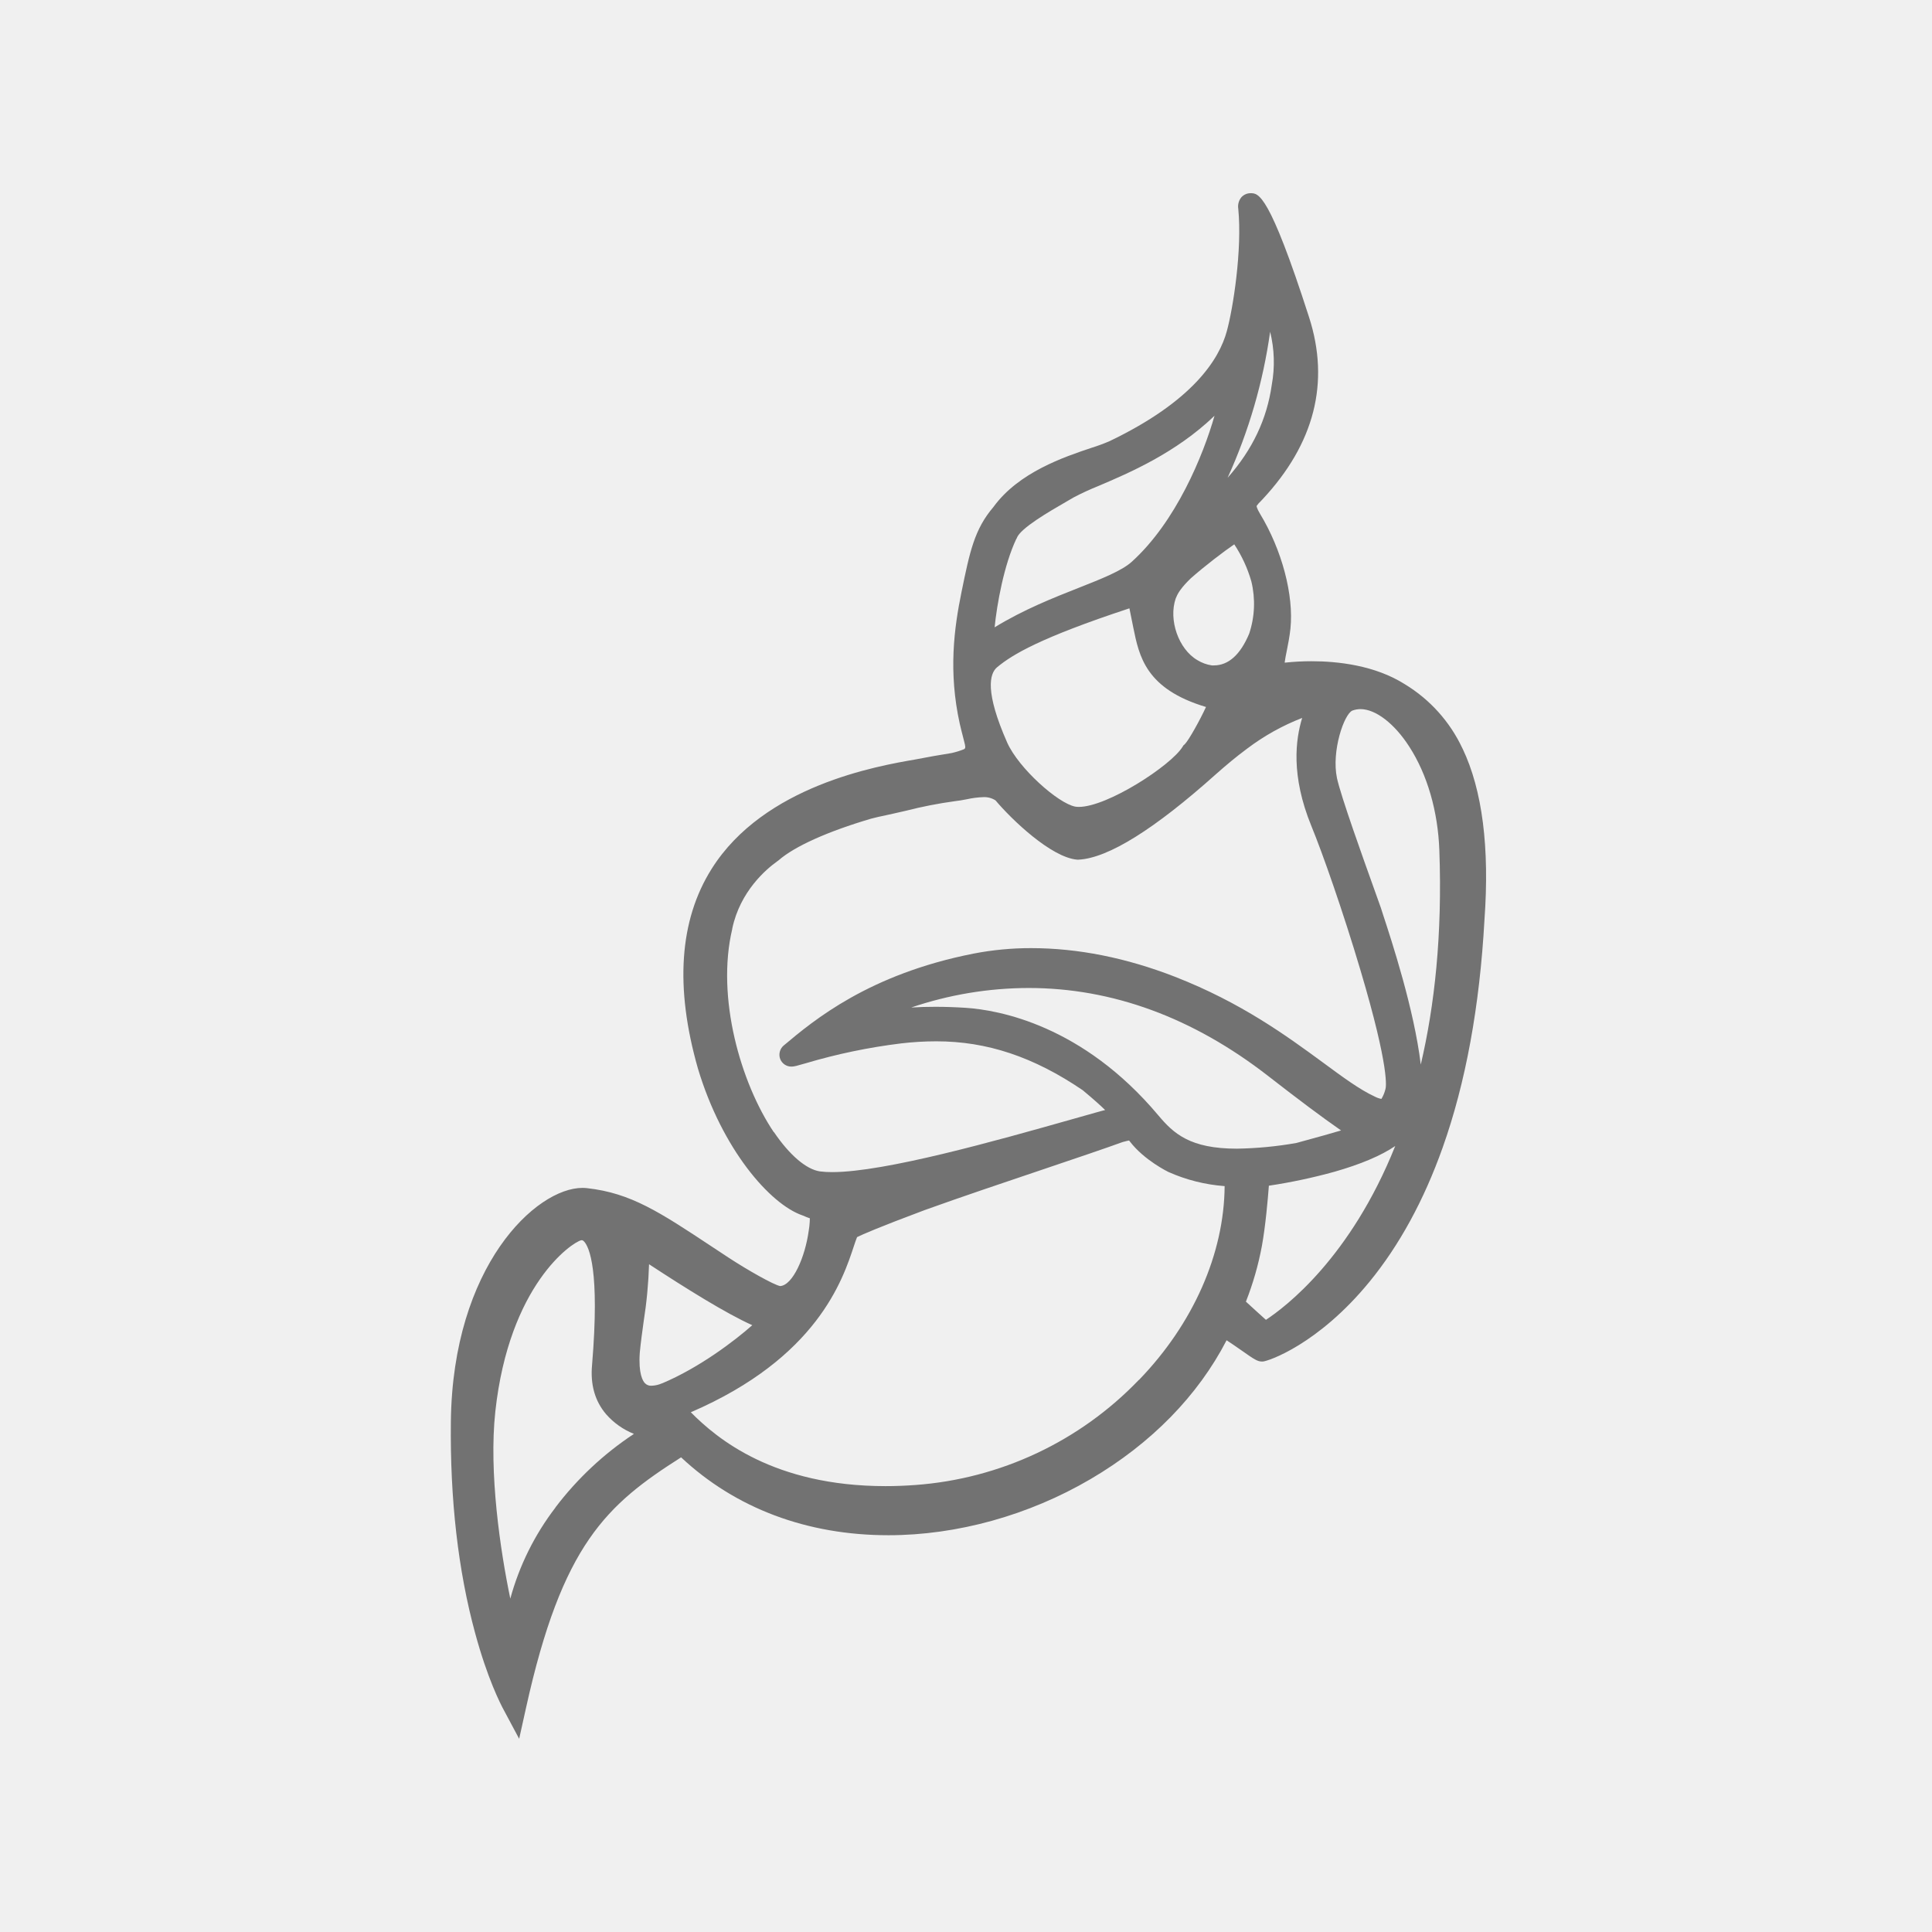
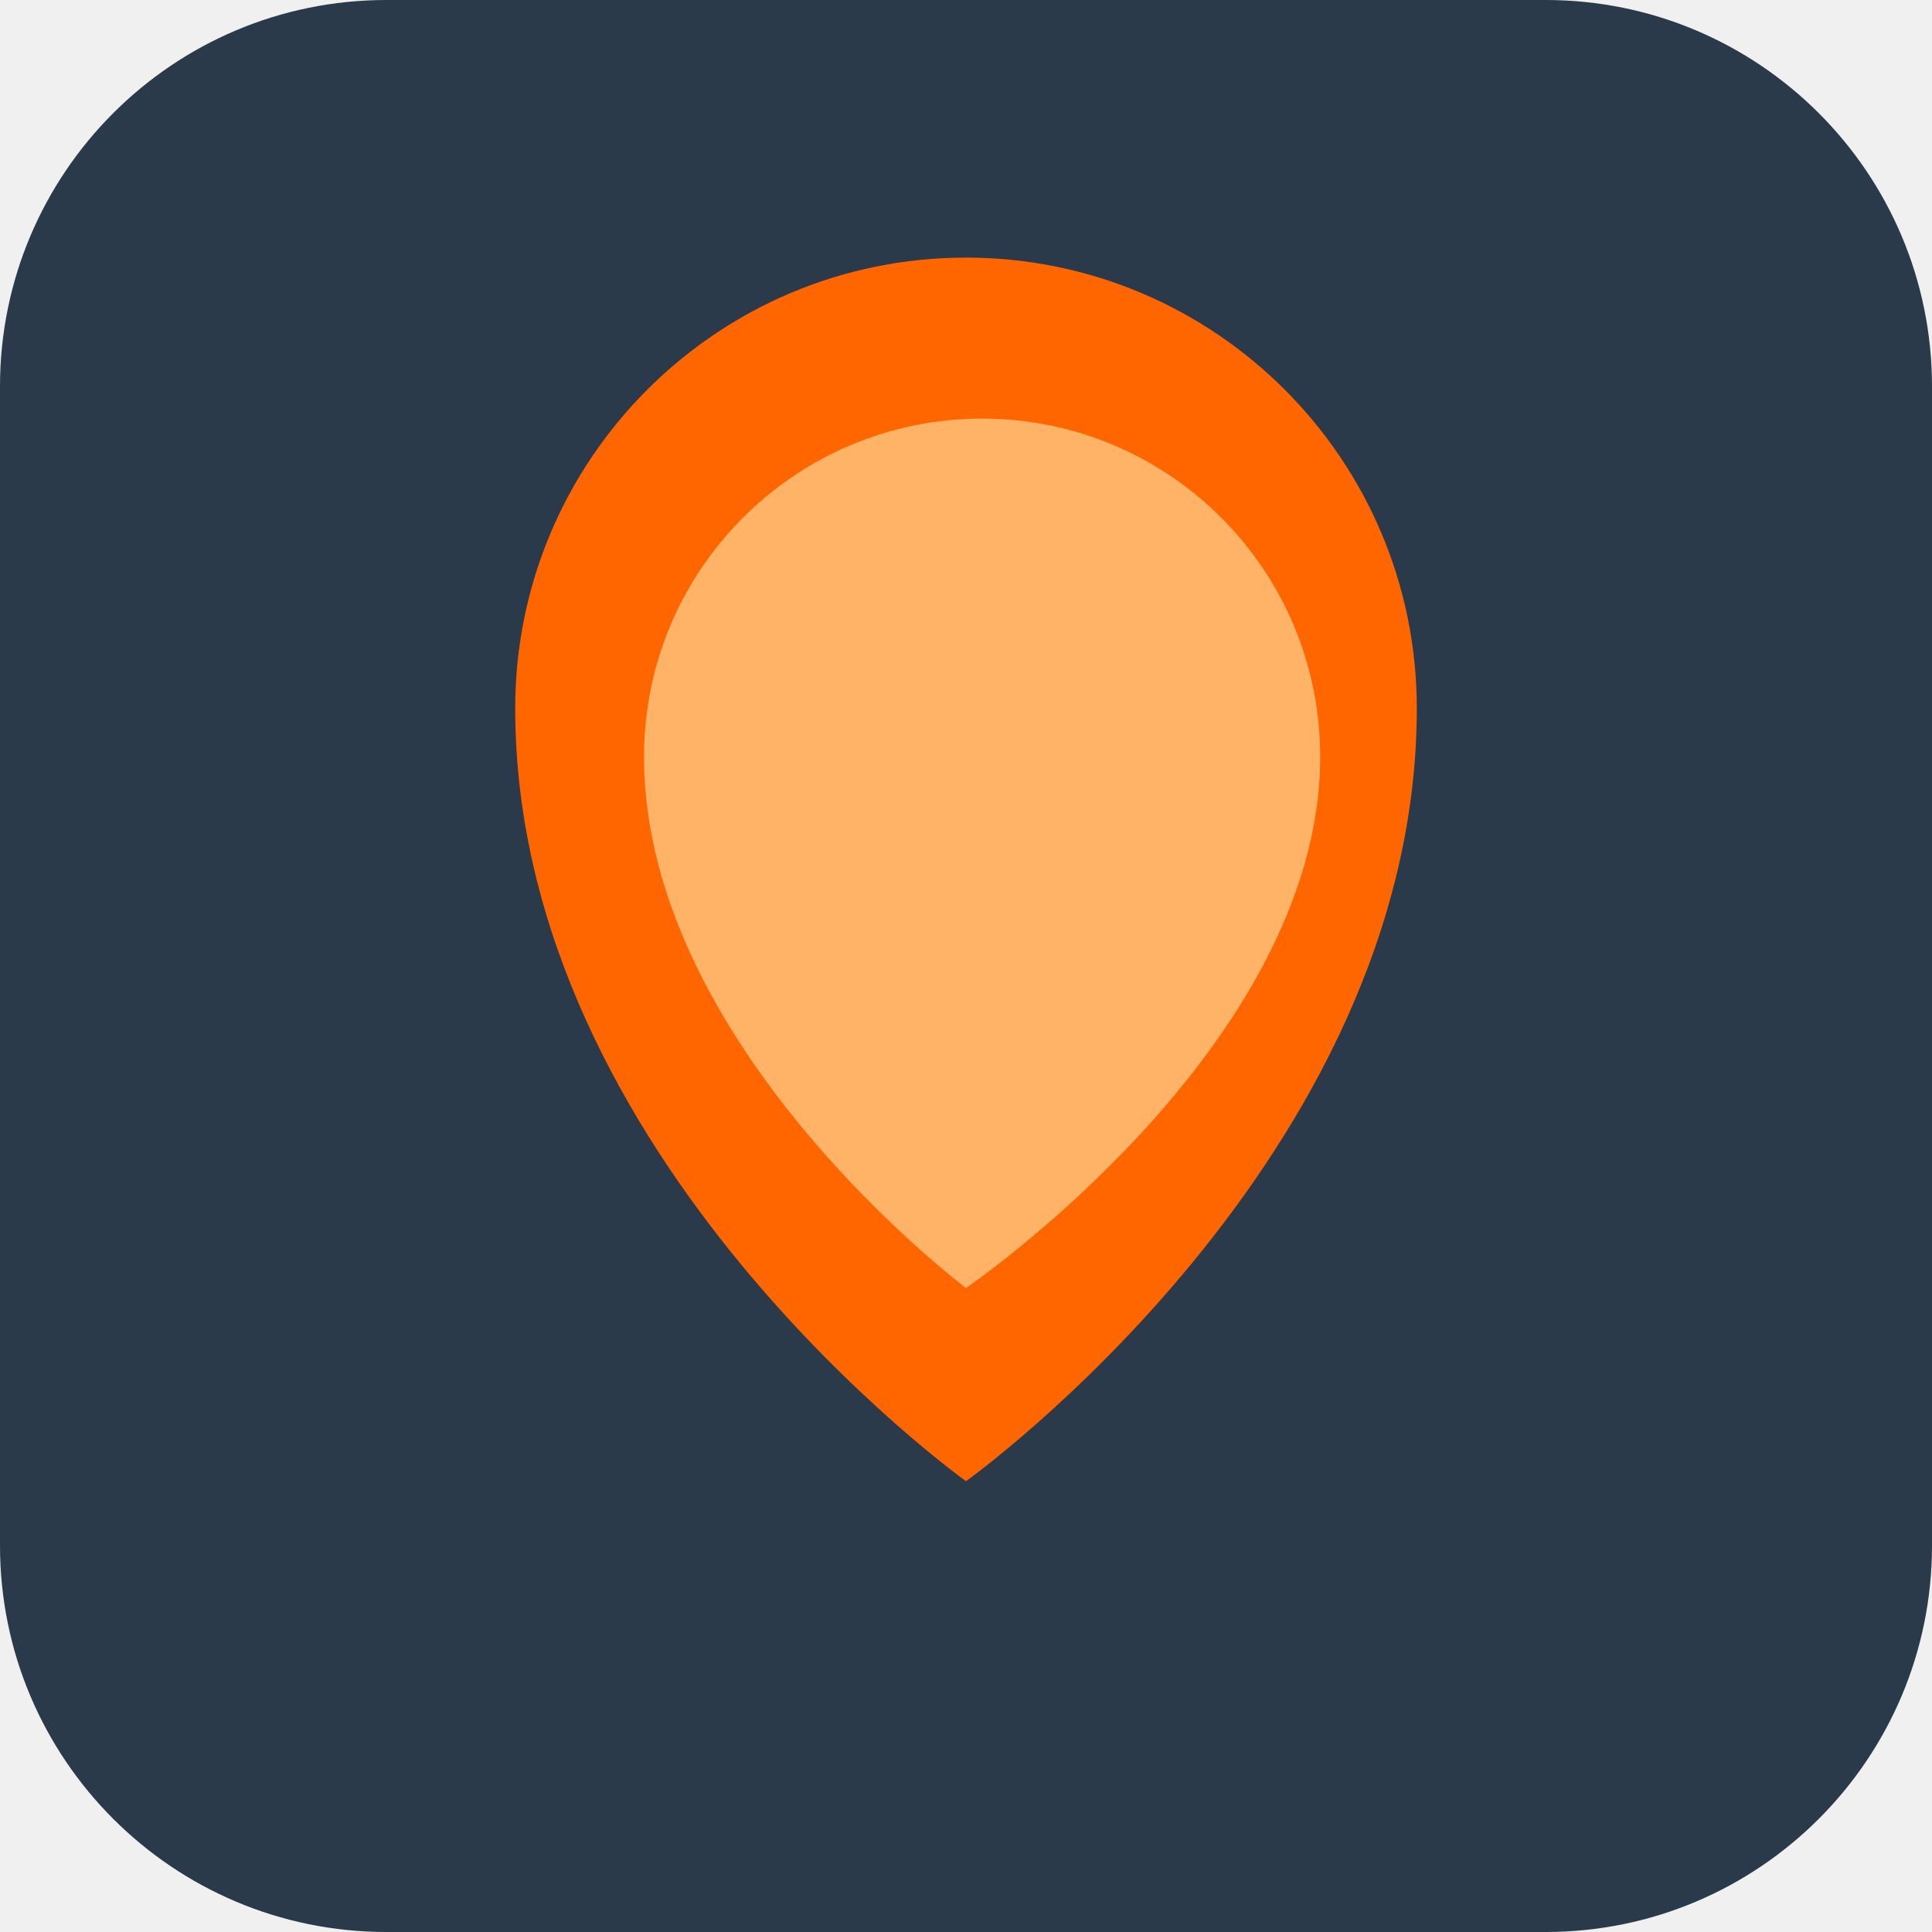
<svg xmlns="http://www.w3.org/2000/svg" width="60" height="60" viewBox="0 0 60 60" fill="none">
-   <path d="M45.418 23.244C45.032 22.417 44.409 21.722 43.628 21.249C42.699 20.66 41.54 20.535 40.731 20.535C40.459 20.535 40.187 20.549 39.916 20.578H39.896C39.91 20.466 39.939 20.322 39.963 20.205C40.004 20 40.05 19.766 40.076 19.523C40.183 18.482 39.813 17.08 39.13 15.954C39.022 15.775 39.025 15.713 39.025 15.713C39.06 15.662 39.099 15.616 39.145 15.574L39.207 15.509C40.821 13.781 41.308 11.881 40.654 9.851C39.415 6 39.083 6 38.84 6C38.786 5.999 38.732 6.01 38.683 6.032C38.633 6.054 38.589 6.086 38.552 6.126C38.512 6.175 38.482 6.231 38.466 6.292C38.449 6.354 38.445 6.417 38.455 6.48C38.581 7.757 38.293 9.585 38.101 10.281C37.866 11.156 37.045 12.462 34.453 13.703C34.271 13.781 34.085 13.849 33.896 13.908C33.05 14.191 31.637 14.664 30.852 15.745C30.26 16.439 30.117 17.134 29.86 18.389C29.632 19.504 29.448 20.863 29.808 22.484C29.845 22.645 29.88 22.779 29.911 22.899C29.933 22.984 29.953 23.058 29.967 23.123L29.998 23.116L29.966 23.125C29.99 23.221 29.974 23.244 29.94 23.267C29.815 23.317 29.687 23.356 29.556 23.386C29.172 23.447 28.788 23.515 28.421 23.587C27.254 23.788 23.725 24.396 22.1 26.984C21.096 28.579 20.954 30.663 21.675 33.185C22.423 35.681 23.907 37.397 24.923 37.746L24.939 37.752C25.012 37.785 25.082 37.812 25.151 37.836C25.151 37.906 25.144 37.991 25.135 38.087C25.128 38.129 25.121 38.175 25.115 38.225C25.004 39.039 24.62 39.917 24.228 39.94C24.022 39.9 23.204 39.436 22.625 39.056C22.439 38.935 22.263 38.819 22.097 38.708C20.481 37.639 19.59 37.05 18.229 36.899C18.182 36.894 18.136 36.891 18.089 36.891C16.649 36.891 14.057 39.316 14.002 44.148C13.974 46.57 14.228 48.782 14.758 50.726C15.136 52.12 15.539 52.914 15.656 53.126L16.123 54L16.336 53.04C17.459 47.952 18.845 46.726 21.152 45.259C22.843 46.843 25.063 47.678 27.592 47.678C29.723 47.678 31.953 47.059 33.869 45.934C35.752 44.83 37.205 43.342 38.093 41.623C38.241 41.719 38.42 41.843 38.538 41.926C38.96 42.222 39.049 42.284 39.2 42.284H39.214C39.379 42.277 40.936 41.755 42.53 39.807C43.457 38.675 44.221 37.276 44.801 35.645C45.519 33.629 45.953 31.248 46.101 28.571C46.264 26.322 46.035 24.532 45.422 23.249L45.418 23.244ZM39.445 10.303C39.579 10.843 39.596 11.405 39.496 11.952C39.346 13.016 38.895 13.968 38.125 14.837C38.781 13.397 39.226 11.87 39.445 10.303V10.303ZM38.331 16.905C38.566 17.259 38.745 17.648 38.862 18.057C38.992 18.593 38.969 19.155 38.795 19.678C38.52 20.334 38.15 20.665 37.696 20.665H37.635C37.475 20.641 37.322 20.585 37.184 20.5C36.6 20.158 36.285 19.252 36.512 18.587C36.522 18.568 36.53 18.548 36.539 18.527C36.577 18.431 36.683 18.247 36.979 17.962C37.401 17.588 38.018 17.117 38.329 16.906L38.331 16.905ZM31.573 16.724L31.579 16.714V16.704C31.703 16.397 32.563 15.899 33.133 15.57C33.204 15.528 33.275 15.487 33.346 15.446C33.596 15.315 33.852 15.197 34.114 15.092C35.052 14.693 36.514 14.071 37.718 12.912C37.368 14.137 36.528 16.2 35.145 17.449C34.838 17.726 34.218 17.972 33.499 18.256C32.724 18.562 31.793 18.928 30.889 19.482C30.959 18.776 31.177 17.543 31.568 16.724H31.573ZM30.973 20.716C31.438 20.332 32.288 19.811 35.075 18.892C35.094 18.978 35.116 19.09 35.137 19.2C35.155 19.284 35.173 19.379 35.194 19.482C35.377 20.383 35.578 21.395 37.453 21.956C37.278 22.34 36.919 22.989 36.794 23.113L36.753 23.148L36.724 23.195C36.359 23.781 34.388 25.059 33.505 25.059C33.467 25.059 33.429 25.056 33.391 25.05C32.859 24.948 31.638 23.863 31.279 23.061C30.585 21.488 30.727 20.92 30.968 20.72L30.973 20.716ZM24.029 35.158C23.008 33.638 22.234 30.983 22.741 28.848V28.838C22.986 27.677 23.797 26.993 24.132 26.753L24.18 26.718C24.677 26.284 25.695 25.826 27.047 25.426C27.238 25.376 27.344 25.354 27.349 25.354C27.598 25.302 27.869 25.239 28.133 25.179C28.633 25.051 29.139 24.952 29.65 24.882C29.777 24.869 29.905 24.845 30.028 24.821C30.194 24.784 30.363 24.762 30.533 24.756C30.669 24.748 30.803 24.784 30.917 24.857C31.418 25.453 32.645 26.628 33.45 26.697H33.474H33.501C34.416 26.648 35.852 25.754 37.768 24.038C38.093 23.75 38.396 23.499 38.692 23.279L38.729 23.251C39.252 22.855 39.828 22.533 40.44 22.296C40.239 22.953 40.08 24.075 40.727 25.656C41.065 26.474 41.712 28.317 42.248 30.122C43.172 33.23 43.043 33.778 43.025 33.828C42.999 33.934 42.957 34.035 42.901 34.128C42.829 34.114 42.759 34.09 42.694 34.055C42.229 33.84 41.707 33.456 41.096 33.005C39.963 32.174 38.555 31.141 36.494 30.336C34.98 29.746 33.475 29.445 32.022 29.445C31.42 29.444 30.82 29.501 30.229 29.616C26.982 30.256 25.27 31.688 24.352 32.458L24.345 32.463C24.285 32.512 24.241 32.579 24.22 32.653C24.199 32.728 24.201 32.808 24.227 32.881C24.253 32.953 24.302 33.015 24.365 33.059C24.428 33.102 24.503 33.125 24.58 33.124C24.664 33.124 24.745 33.101 25.015 33.023C25.988 32.733 26.983 32.526 27.991 32.403C28.352 32.361 28.715 32.339 29.079 32.339C30.65 32.339 32.096 32.819 33.626 33.858C33.977 34.151 34.191 34.345 34.321 34.473L34.188 34.507L33.26 34.769C30.961 35.419 27.487 36.401 25.843 36.401C25.717 36.402 25.591 36.395 25.465 36.379C25.039 36.317 24.519 35.871 24.036 35.159L24.029 35.158ZM17.251 46.817C16.604 47.661 16.127 48.622 15.848 49.647C15.539 48.166 15.176 45.73 15.383 43.833C15.813 39.902 17.759 38.586 18.049 38.517H18.067C18.083 38.517 18.102 38.517 18.141 38.558C18.296 38.727 18.632 39.441 18.387 42.391C18.33 42.998 18.476 43.513 18.823 43.92C19.059 44.189 19.355 44.398 19.687 44.531C18.75 45.15 17.925 45.923 17.247 46.818L17.251 46.817ZM20.56 42.96C20.458 43.005 20.349 43.031 20.238 43.035C20.199 43.038 20.16 43.033 20.123 43.019C20.087 43.005 20.054 42.983 20.027 42.954C19.965 42.889 19.823 42.666 19.869 42.009C19.9 41.685 19.945 41.363 19.988 41.049C20.082 40.457 20.138 39.861 20.157 39.262C21.291 40.005 22.549 40.792 23.363 41.155C22.831 41.627 21.724 42.474 20.56 42.962V42.96ZM35.368 42.854C33.537 44.763 31.065 45.925 28.428 46.118C28.115 46.141 27.803 46.153 27.503 46.153C24.03 46.153 22.266 44.679 21.454 43.859C25.378 42.166 26.174 39.746 26.521 38.689C26.555 38.586 26.586 38.497 26.617 38.42C26.767 38.345 27.243 38.132 28.712 37.582C29.864 37.167 31.246 36.703 32.464 36.292C33.478 35.95 34.355 35.653 34.834 35.478L34.873 35.465C34.969 35.438 35.027 35.426 35.065 35.419L35.092 35.454C35.539 36.035 36.275 36.39 36.282 36.395C36.835 36.642 37.427 36.791 38.032 36.836C38.017 38.934 37.059 41.109 35.374 42.853L35.368 42.854ZM38.411 35.673C36.959 35.673 36.449 35.205 35.974 34.64C33.615 31.828 31.008 31.367 29.995 31.299C29.67 31.278 29.352 31.267 29.048 31.267C28.793 31.267 28.543 31.274 28.299 31.289C29.474 30.89 30.706 30.685 31.947 30.683C34.549 30.683 37.054 31.604 39.389 33.42C40.342 34.161 41.042 34.686 41.648 35.107C41.353 35.195 40.955 35.307 40.453 35.443L40.261 35.496C39.651 35.604 39.033 35.663 38.414 35.673H38.411ZM39.316 40.99C39.164 40.856 38.932 40.642 38.693 40.424C38.913 39.865 39.079 39.286 39.189 38.696C39.302 38.073 39.373 37.256 39.406 36.823C40.095 36.72 40.778 36.574 41.45 36.388C42.26 36.156 42.885 35.892 43.33 35.591C41.941 39.059 39.929 40.583 39.316 40.988V40.99ZM44.123 33.058C43.917 31.348 43.224 29.234 42.954 28.412C42.925 28.316 42.901 28.247 42.885 28.196C42.864 28.131 42.802 27.957 42.673 27.602C42.34 26.672 41.645 24.738 41.521 24.166C41.344 23.325 41.745 22.168 42.001 22.067C42.081 22.038 42.164 22.023 42.249 22.022C42.721 22.022 43.305 22.469 43.767 23.189C44.326 24.053 44.657 25.198 44.7 26.404C44.796 29.035 44.552 31.234 44.124 33.058" />
-   <style>
- 	    path {
- 	      fill: #727272;
- 	    }
- 	    @media (prefers-color-scheme: dark) {
- 	      path {
- 	        fill: #FFF;
- 	      }
- 	    }
- 	  </style>
+   <rect width="60" height="60" rx="12" fill="#2A3A4B" />
+   <path d="M30 46C30 46 16 36 16 22C16 14.27 22.27 8 30 8C37.73 8 44 14.27 44 22C44 36 30 46 30 46Z" fill="#FF6600" />
+   <path d="M30 40C30 40 20 32.5 20 23.5C20 17.7 24.7 13 30.5 13C36.3 13 41 17.7 41 23.5C41 32.5 30 40 30 40Z" fill="#FFB366" />
</svg>
